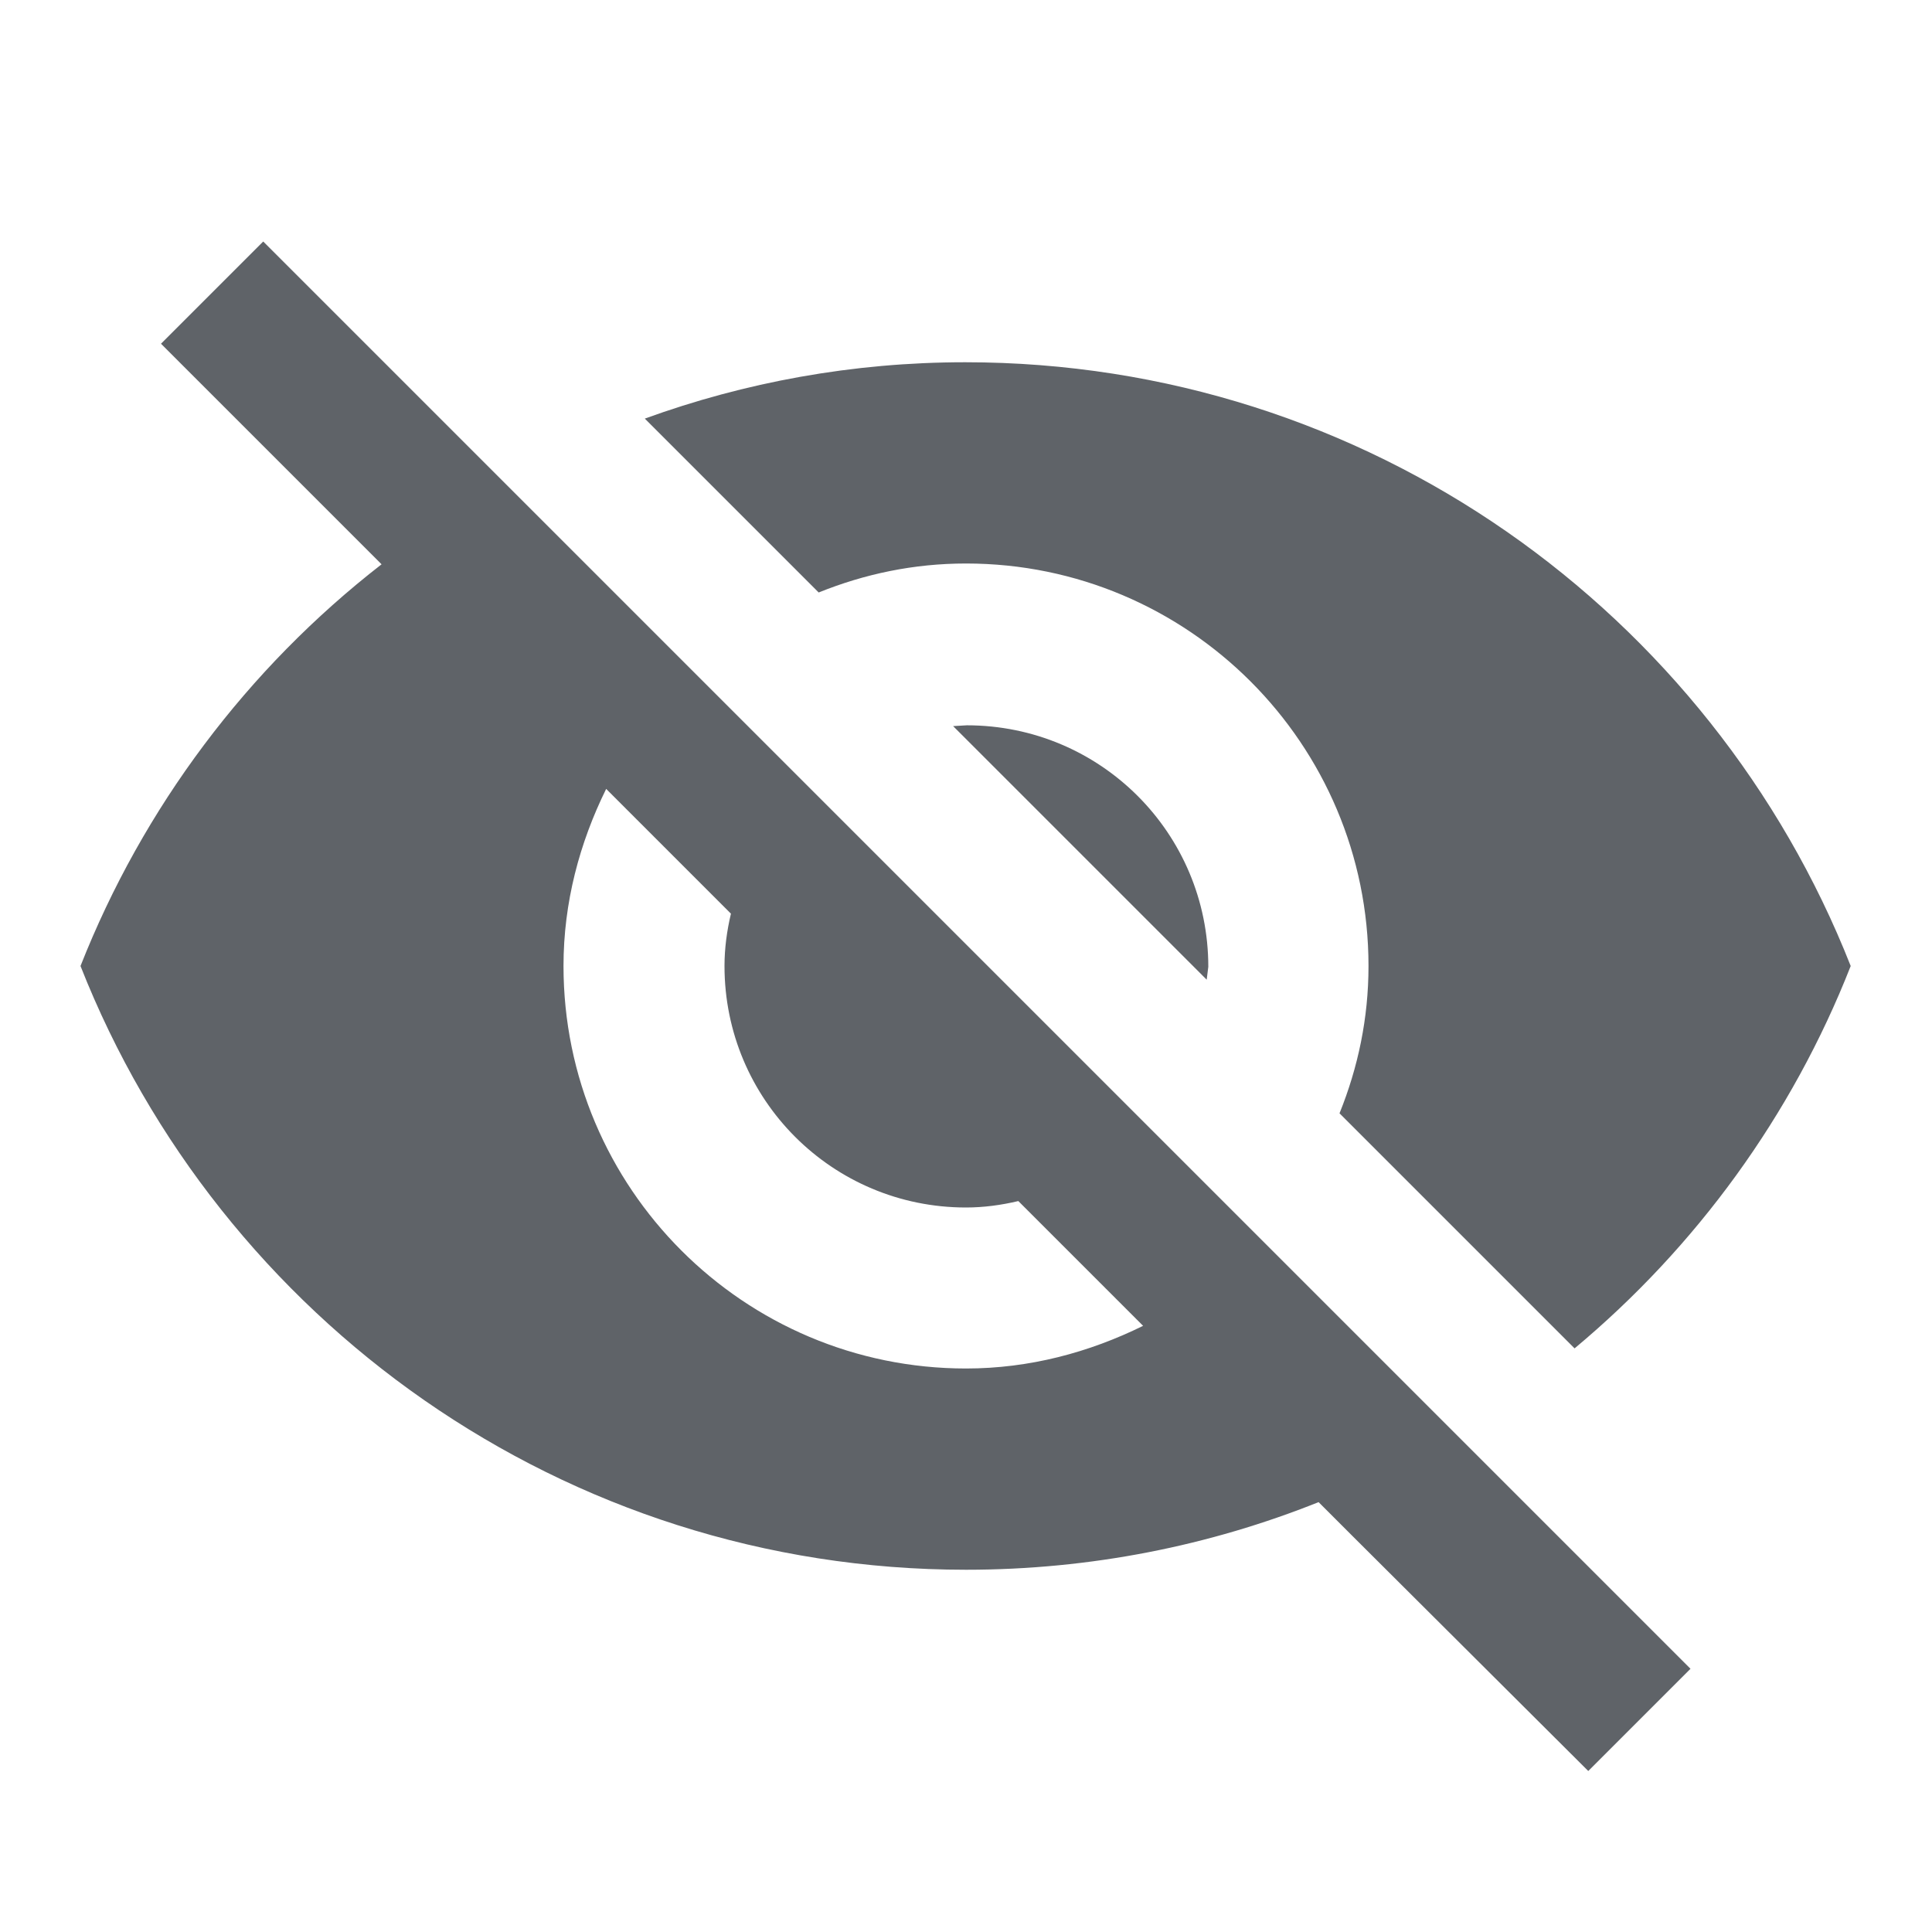
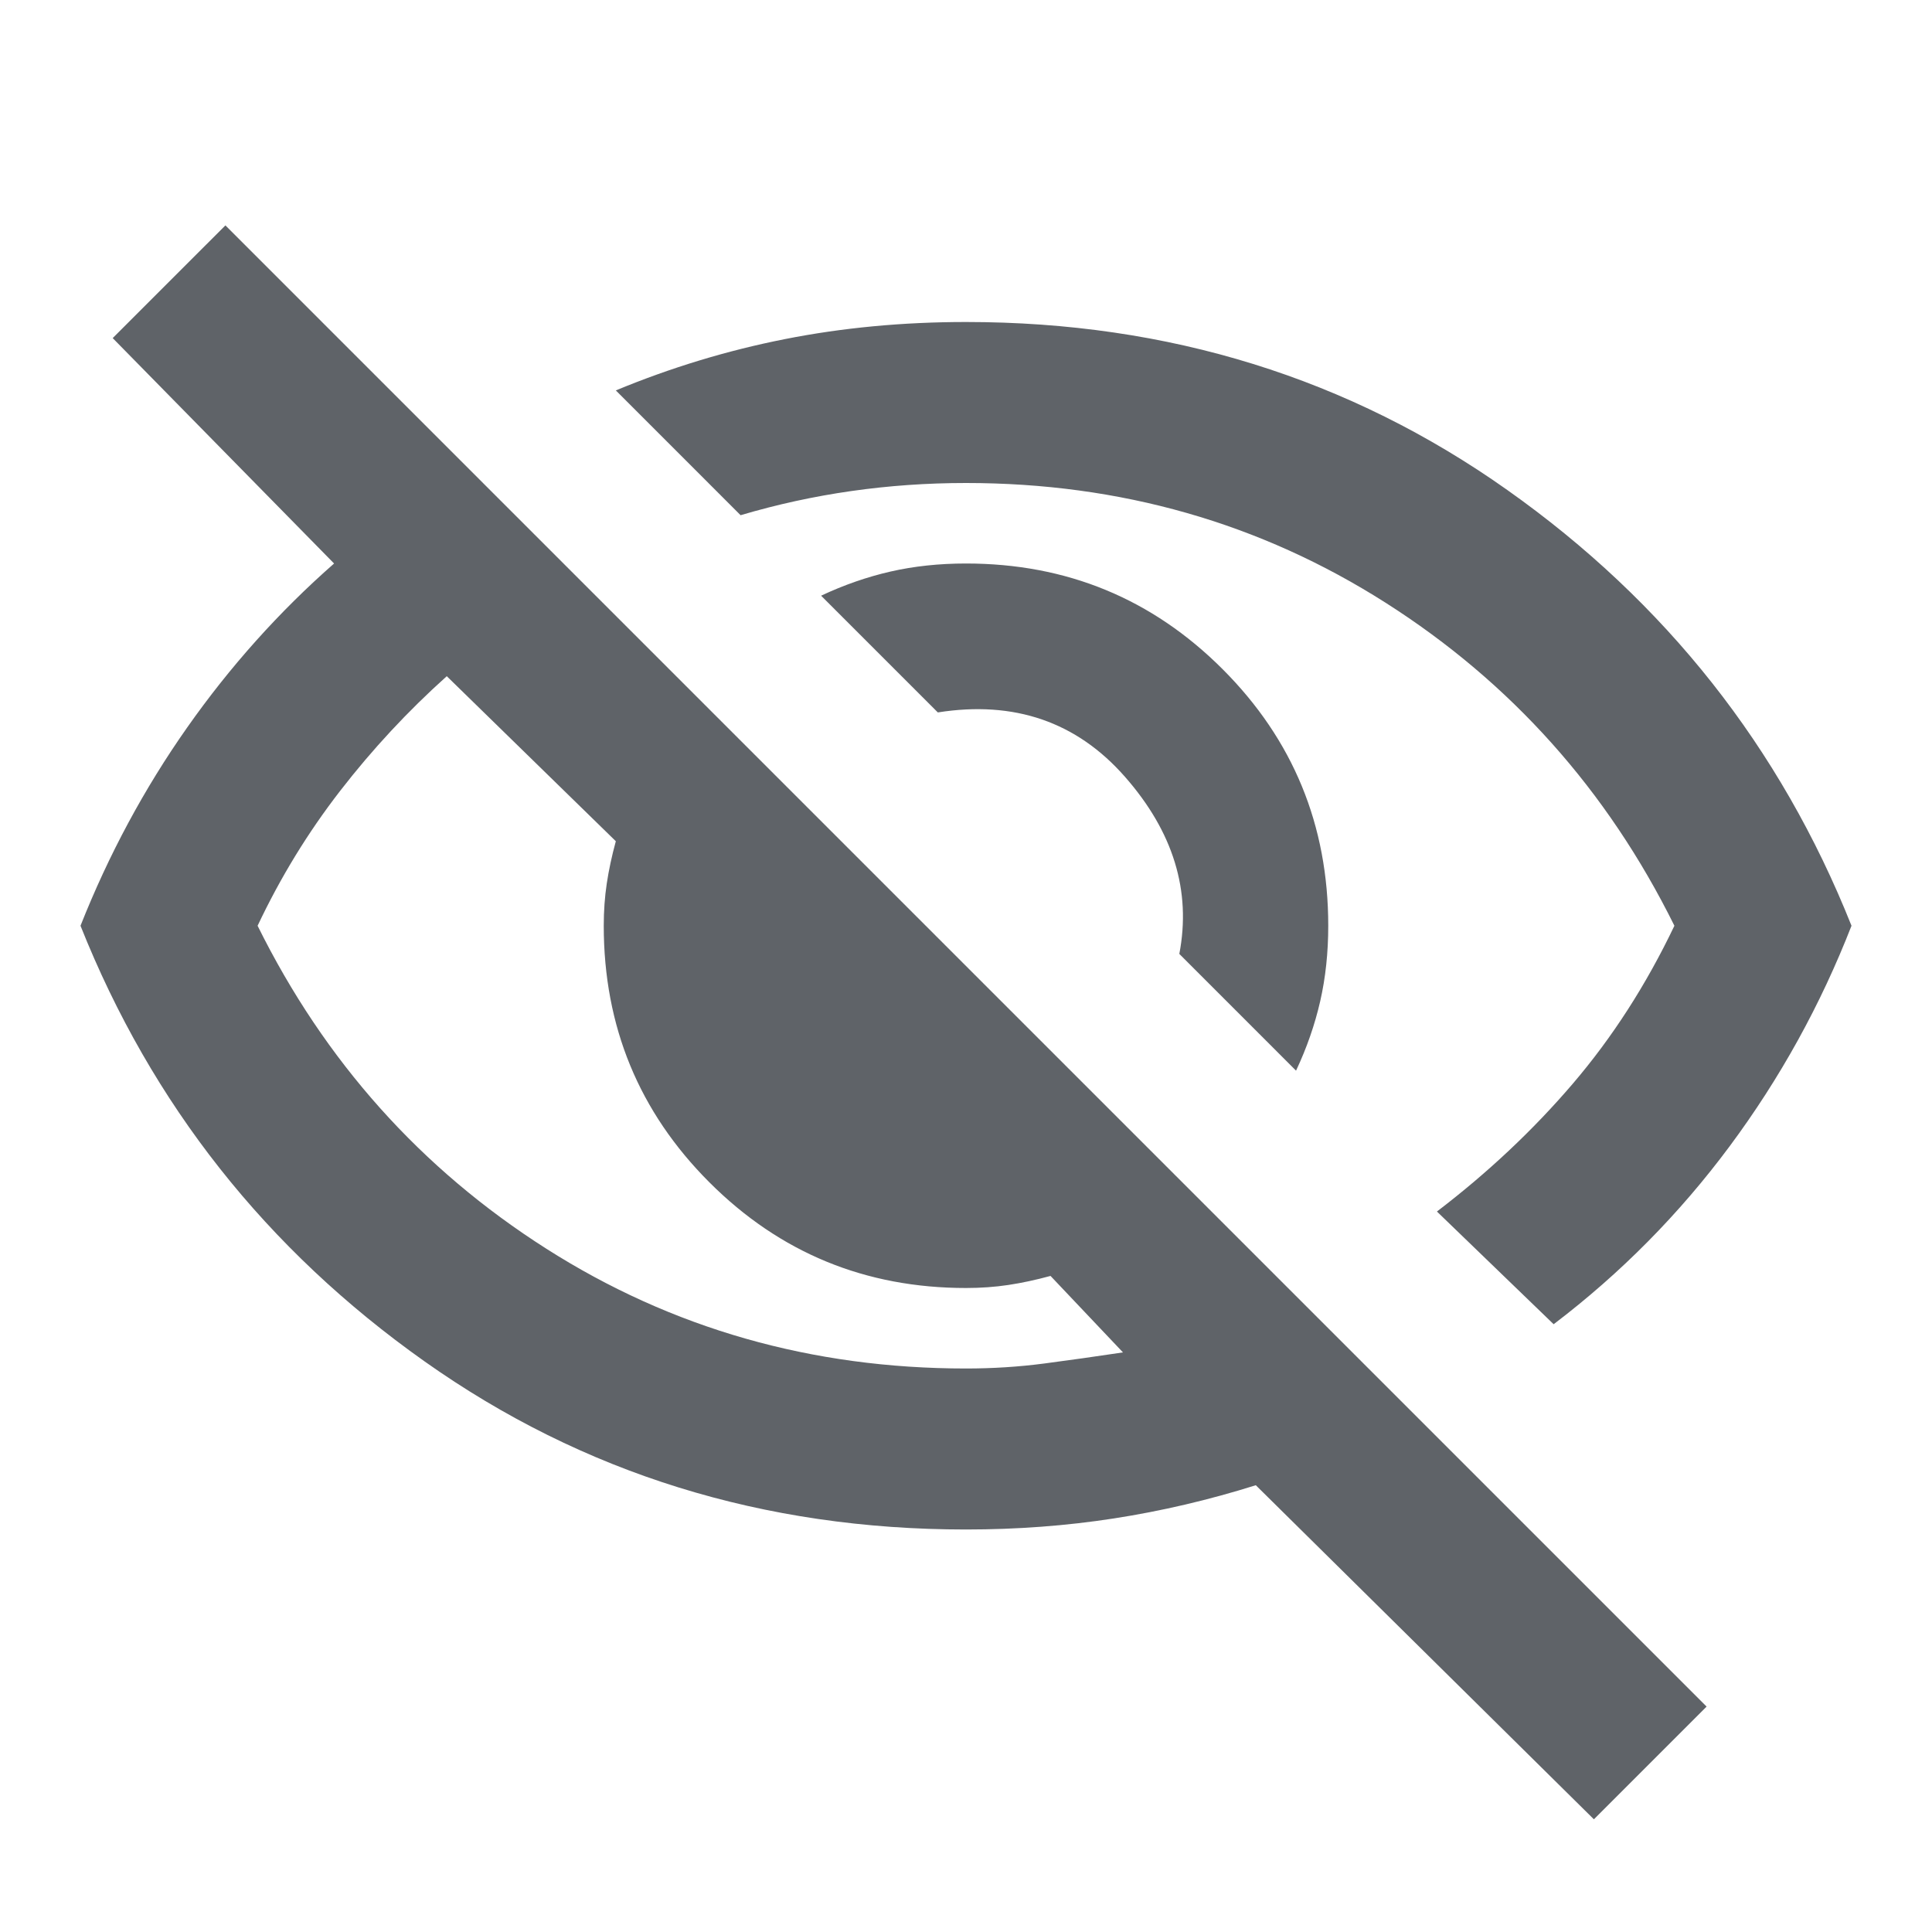
- <svg xmlns="http://www.w3.org/2000/svg" width="24" height="24" fill="#5F6368">
-   <path d="M12 7c2.76 0 5 2.24 5 5 0 .65-.13 1.26-.36 1.83l2.92 2.92c1.51-1.26 2.7-2.89 3.43-4.75-1.73-4.39-6-7.5-11-7.5-1.4 0-2.74.25-3.98.7l2.16 2.16C10.74 7.13 11.35 7 12 7zM2 4.27l2.28 2.28.46.46A11.804 11.804 0 0 0 1 12c1.73 4.39 6 7.5 11 7.5 1.55 0 3.03-.3 4.38-.84l.42.42L19.73 22 21 20.73 3.27 3 2 4.27zM7.53 9.8l1.55 1.55c-.05.21-.08.43-.08.65 0 1.66 1.34 3 3 3 .22 0 .44-.03.65-.08l1.55 1.55c-.67.33-1.41.53-2.2.53-2.76 0-5-2.24-5-5 0-.79.2-1.53.53-2.2zm4.31-.78 3.15 3.15.02-.16c0-1.66-1.34-3-3-3l-.17.01z" />
+ <svg xmlns="http://www.w3.org/2000/svg" width="24" height="24" fill="#5f6368" viewBox="0 -960 960 960">
+   <path d="m644-428-58-58q9-47-27-88t-93-32l-58-58q17-8 34.5-12t37.5-4q75 0 127.5 52.5T660-500q0 20-4 37.5T644-428Zm128 126-58-56q38-29 67.5-63.5T832-500q-50-101-143.5-160.5T480-720q-29 0-57 4t-55 12l-62-62q41-17 84-25.5t90-8.5q151 0 269 83.5T920-500q-23 59-60.5 109.5T772-302Zm20 246L624-222q-35 11-70.5 16.5T480-200q-151 0-269-83.5T40-500q21-53 53-98.5t73-81.5L56-792l56-56 736 736-56 56ZM222-624q-29 26-53 57t-41 67q50 101 143.5 160.5T480-280q20 0 39-2.5t39-5.5l-36-38q-11 3-21 4.5t-21 1.5q-75 0-127.5-52.5T300-500q0-11 1.5-21t4.5-21l-84-82Zm319 93Zm-151 75Z" />
</svg>
